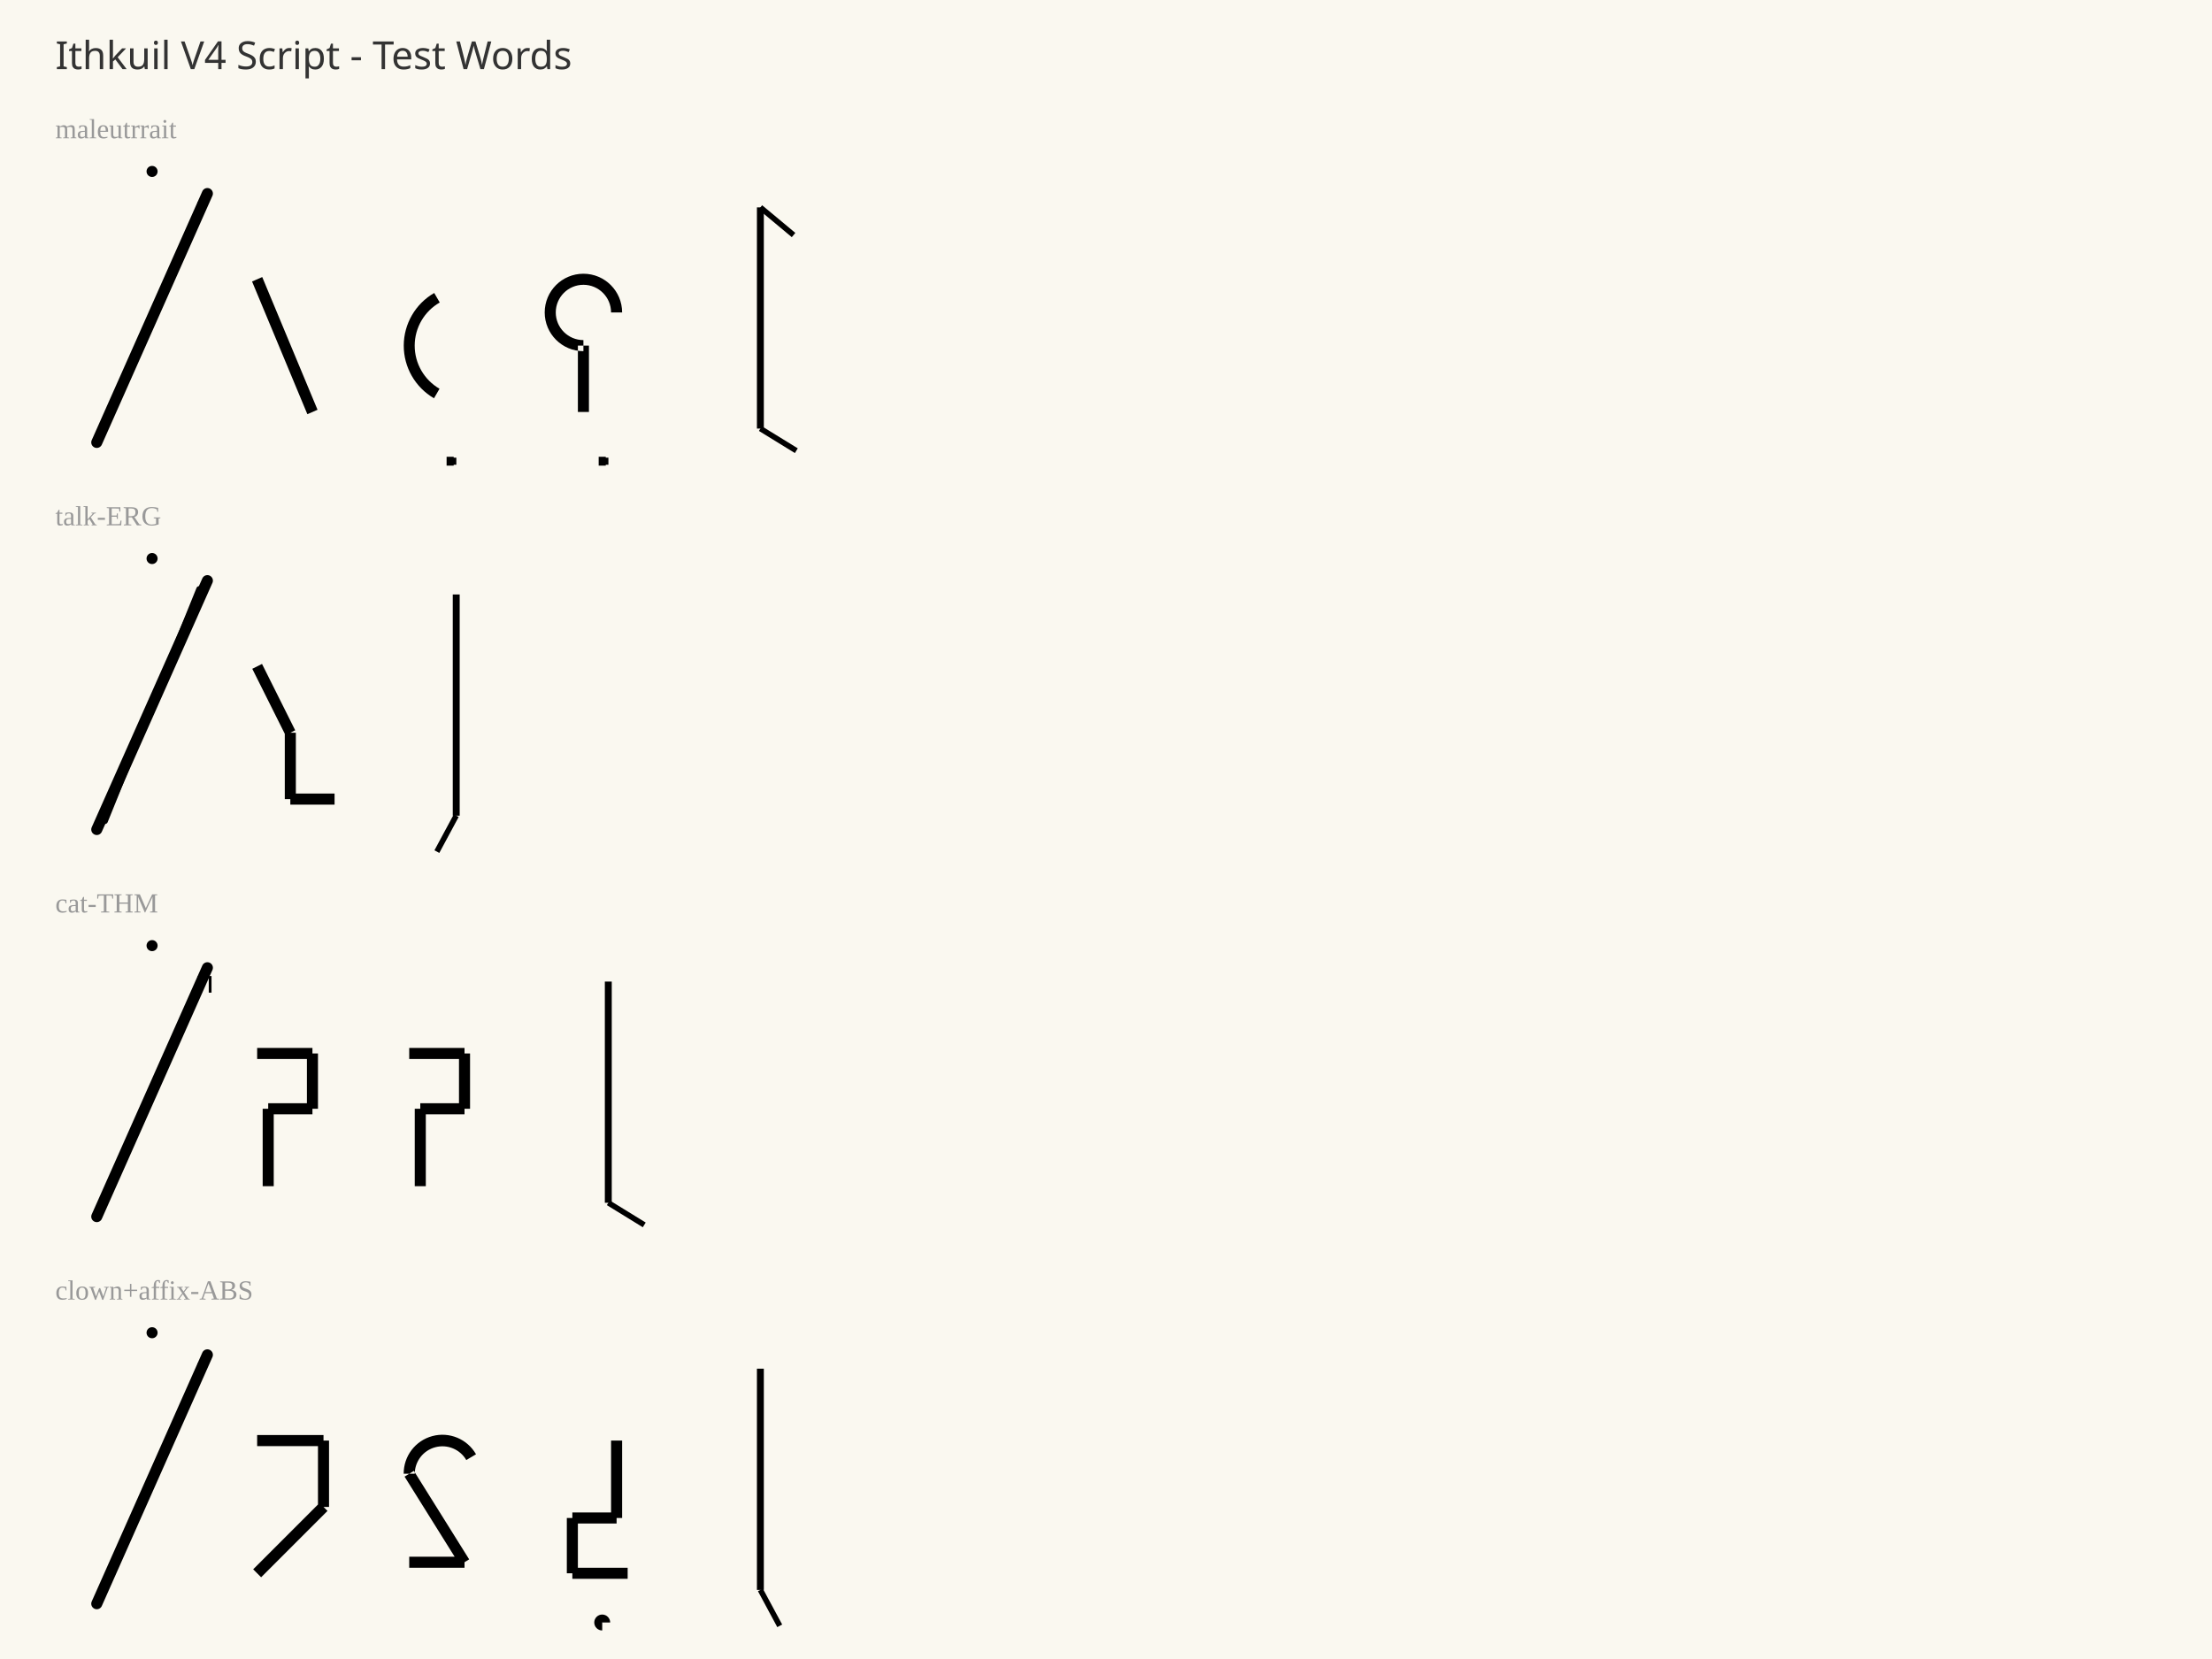
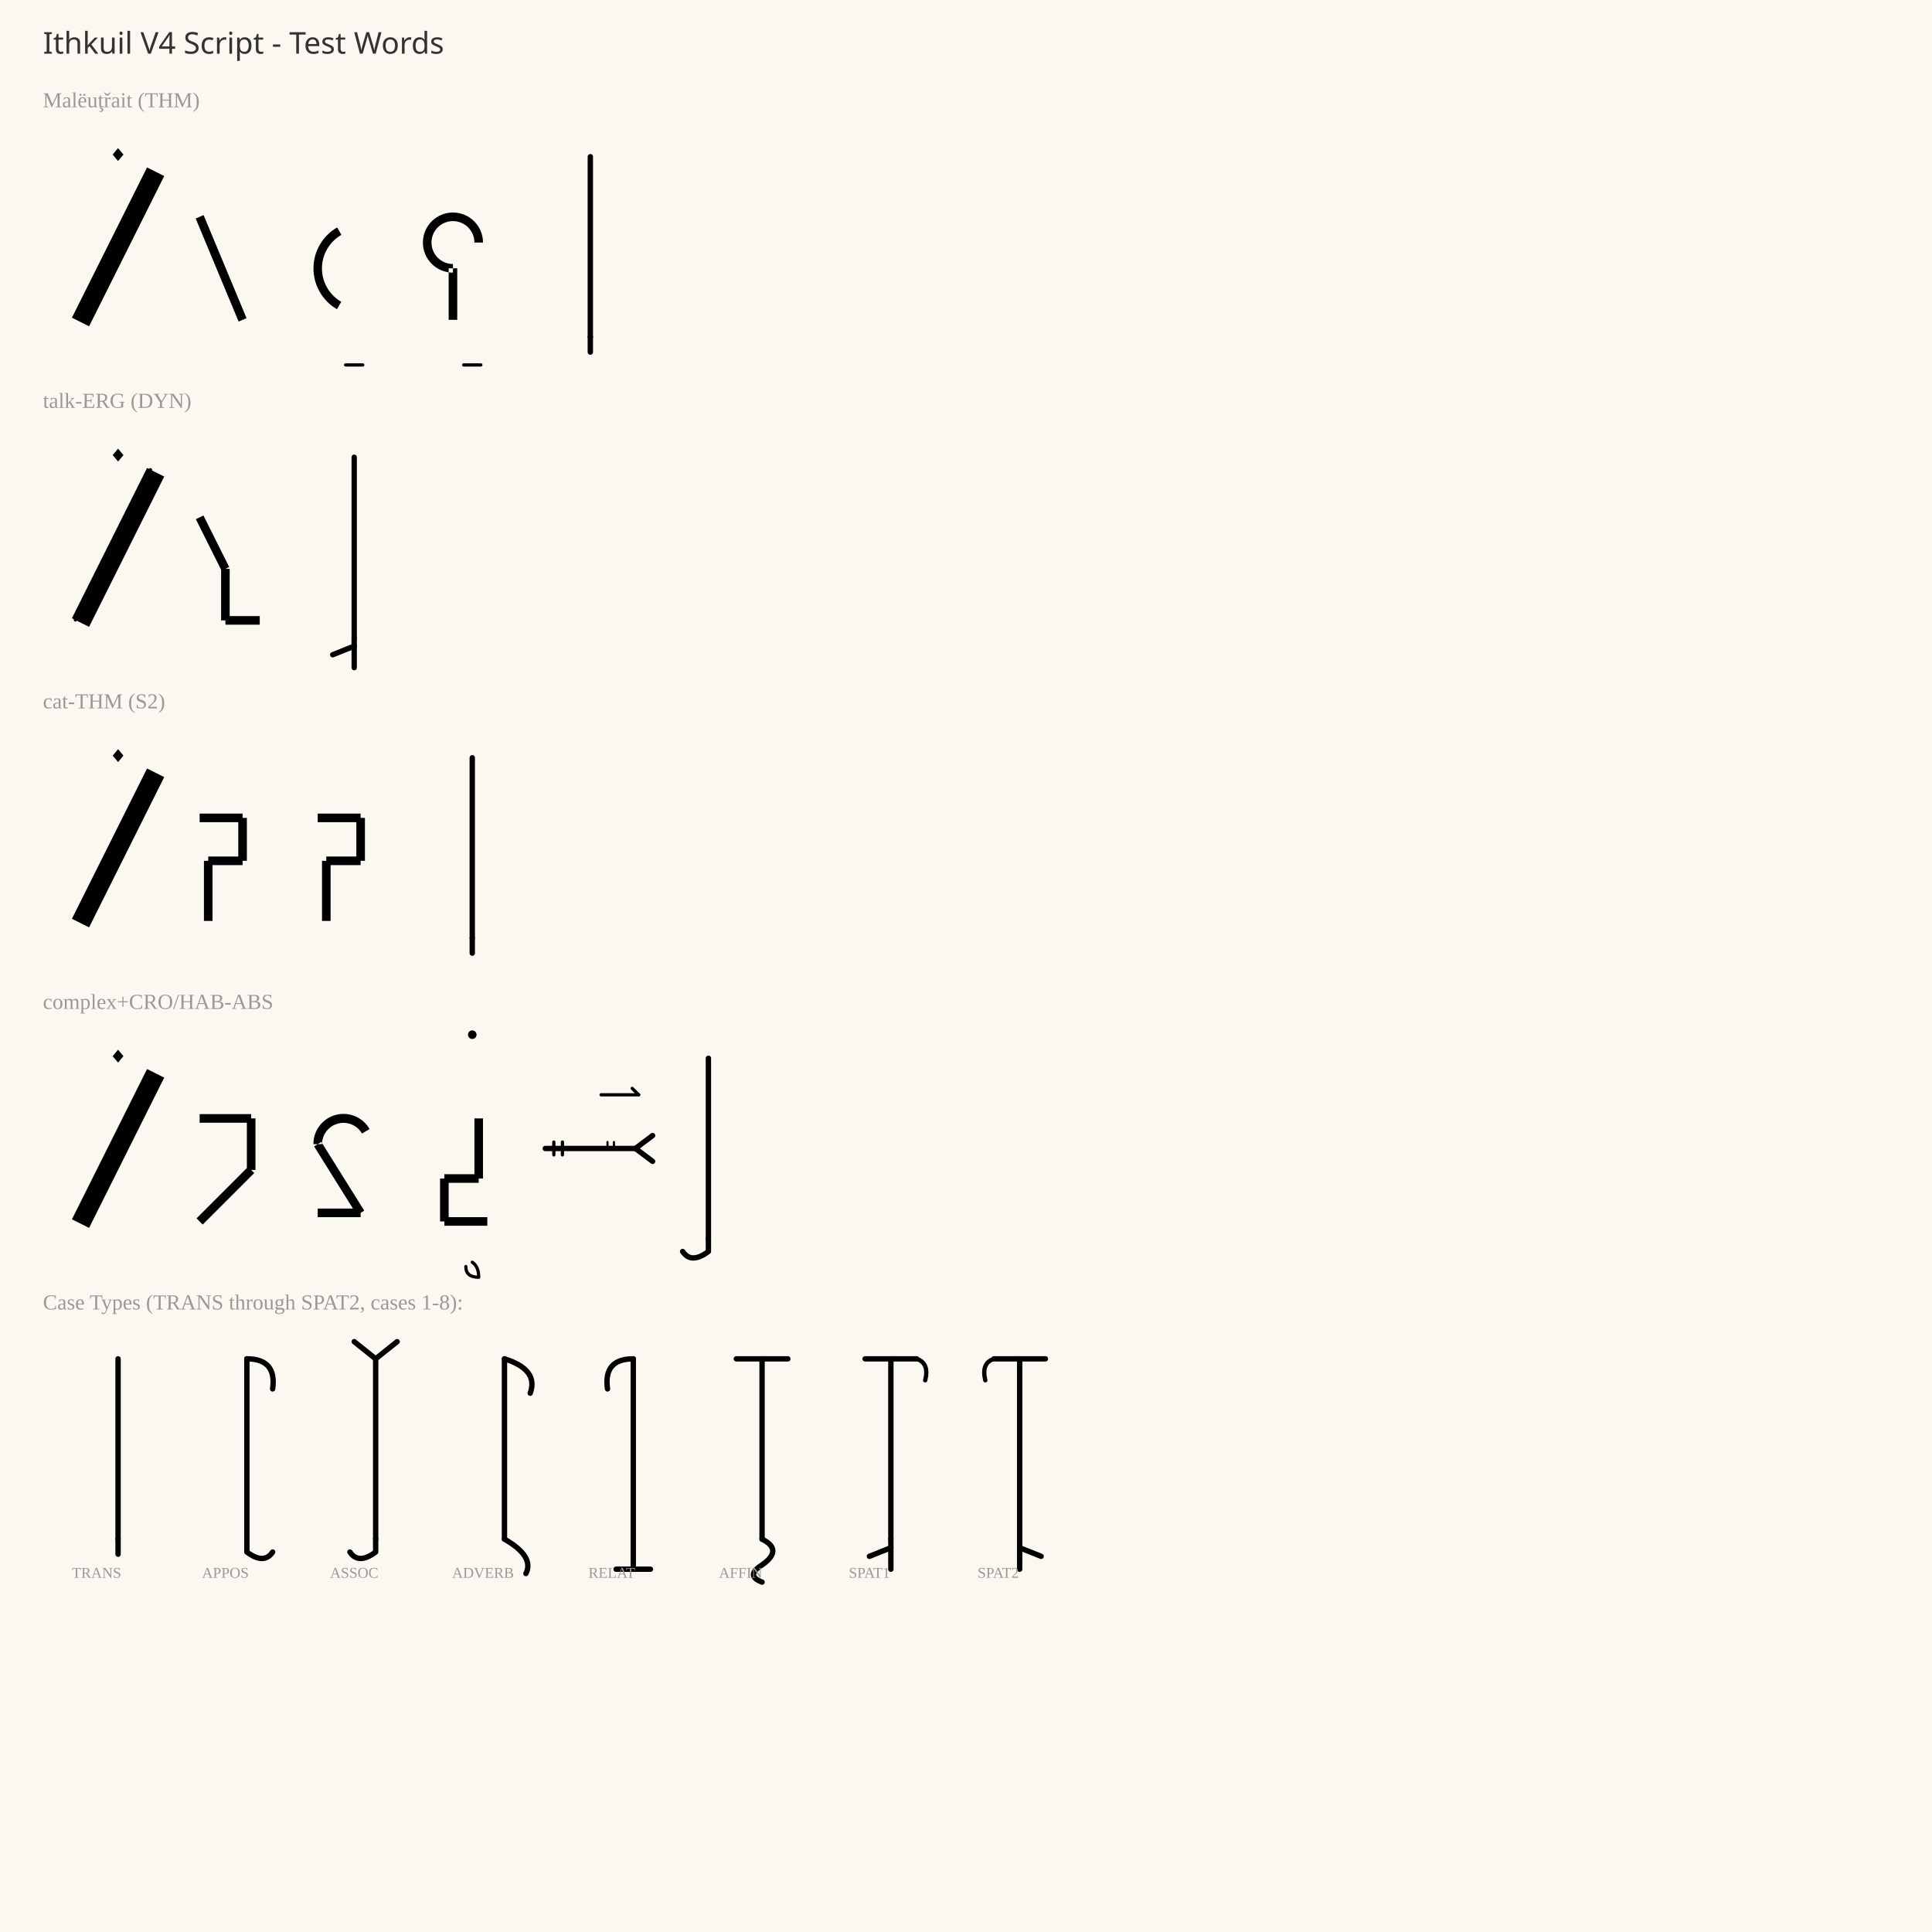
- <svg xmlns="http://www.w3.org/2000/svg" width="800" height="600" viewBox="0 0 800 600">
+ <svg xmlns="http://www.w3.org/2000/svg" width="900" height="900" viewBox="0 0 900 900">
  <rect width="100%" height="100%" fill="#faf8f0" />
  <text x="20" y="25" font-size="14" font-family="sans-serif" fill="#333">Ithkuil V4 Script - Test Words</text>
-   <text x="20" y="50" font-size="10" fill="#999">maleutrrait</text>
+   <text x="20" y="50" font-size="10" fill="#999">Malëuţřait (THM)</text>
  <g transform="translate(20,55)">
-     <line x1="15" y1="105" x2="55" y2="15" stroke="black" stroke-width="4" stroke-linecap="round" />
-     <circle cx="35" cy="7" r="2" fill="black" />
-     <line x1="52" y1="18" x2="52" y2="24" stroke="black" stroke-width="1" />
+     <polygon points="21.5,97.0 56.5,27.0 48.5,23.0 13.5,93.0" fill="black" />
+     <polygon points="35.0,14.0 37.5,17.0 35.0,20.0 32.5,17.0" fill="black" />
+     <line x1="32.0" y1="66.0" x2="34.4" y2="61.2" stroke="black" stroke-width="1.5" stroke-linecap="round" />
    <g transform="translate(65,110) scale(0.08,-0.08)">
      <path d="M123,810 L373,210 L327,190 L77,790 Z" fill="black" fill-rule="nonzero" />
    </g>
    <g transform="translate(120,110) scale(0.08,-0.08)">
      <path d="M213,738 A275,275 0 0,1 212,262 L237,305 A225,225 0 0,0 238,695 Z" fill="black" fill-rule="nonzero" />
    </g>
-     <g transform="translate(130,115) scale(0.064,-0.064)">
-       <path d="M180,75 L220,75 L220,25 L180,25 Z M235,70 L235,30 L185,30 L185,70 Z" fill="black" />
-     </g>
+     <line x1="141.0" y1="115.0" x2="149.0" y2="115.0" stroke="black" stroke-width="1.5" stroke-linecap="round" />
    <g transform="translate(175,110) scale(0.08,-0.08)">
      <path d="M375,650 A175,175 0 1,1 200,475 L200,525 A125,125 0 1,0 325,650 Z M225,500 L225,200 L175,200 L175,500 Z" fill="black" fill-rule="nonzero" />
    </g>
-     <g transform="translate(185,115) scale(0.064,-0.064)">
-       <path d="M180,75 L220,75 L220,25 L180,25 Z M235,70 L235,30 L185,30 L185,70 Z" fill="black" />
-     </g>
-     <line x1="255" y1="20" x2="255" y2="100" stroke="black" stroke-width="2.5" />
-     <line x1="255" y1="20" x2="267" y2="30" stroke="black" stroke-width="2" />
-     <line x1="255" y1="100" x2="268" y2="108" stroke="black" stroke-width="2" />
+     <line x1="196.0" y1="115.0" x2="204.0" y2="115.0" stroke="black" stroke-width="1.5" stroke-linecap="round" />
+     <line x1="255.0" y1="18.0" x2="255.0" y2="102.0" stroke="black" stroke-width="2.5" stroke-linecap="round" />
+     <line x1="255.0" y1="102.0" x2="255.0" y2="109.0" stroke="black" stroke-width="2.5" stroke-linecap="round" />
  </g>
-   <text x="20" y="190" font-size="10" fill="#999">talk-ERG</text>
+   <text x="20" y="190" font-size="10" fill="#999">talk-ERG (DYN)</text>
  <g transform="translate(20,195)">
-     <line x1="15" y1="105" x2="55" y2="15" stroke="black" stroke-width="4" stroke-linecap="round" />
-     <circle cx="35" cy="7" r="2" fill="black" />
-     <line x1="52" y1="18" x2="52" y2="24" stroke="black" stroke-width="1" />
-     <line x1="18" y1="102" x2="52" y2="18" stroke="black" stroke-width="2" stroke-linecap="round" />
+     <polygon points="21.5,97.0 56.5,27.0 48.5,23.0 13.5,93.0" fill="black" />
+     <polygon points="35.0,14.0 37.5,17.0 35.0,20.0 32.5,17.0" fill="black" />
+     <line x1="32.0" y1="66.0" x2="34.4" y2="61.2" stroke="black" stroke-width="1.5" stroke-linecap="round" />
+     <line x1="15.1" y1="93.8" x2="50.1" y2="23.8" stroke="black" stroke-width="1.5" stroke-linecap="round" />
    <g transform="translate(65,110) scale(0.08,-0.08)">
      <path d="M122,811 L272,511 L228,489 L78,789 Z M275,500 L275,200 L225,200 L225,500 Z M250,225 L450,225 L450,175 L250,175 Z" fill="black" fill-rule="nonzero" />
    </g>
-     <line x1="145" y1="20" x2="145" y2="100" stroke="black" stroke-width="2.5" />
-     <line x1="145" y1="100" x2="138" y2="113" stroke="black" stroke-width="2" />
+     <line x1="145.0" y1="18.0" x2="145.0" y2="102.0" stroke="black" stroke-width="2.5" stroke-linecap="round" />
+     <line x1="145.0" y1="102.0" x2="145.0" y2="116.0" stroke="black" stroke-width="2.5" stroke-linecap="round" />
+     <line x1="145.0" y1="106.0" x2="135.0" y2="110.0" stroke="black" stroke-width="2.5" stroke-linecap="round" />
  </g>
-   <text x="20" y="330" font-size="10" fill="#999">cat-THM</text>
+   <text x="20" y="330" font-size="10" fill="#999">cat-THM (S2)</text>
  <g transform="translate(20,335)">
-     <line x1="15" y1="105" x2="55" y2="15" stroke="black" stroke-width="4" stroke-linecap="round" />
-     <circle cx="35" cy="7" r="2" fill="black" />
-     <line x1="52" y1="18" x2="52" y2="24" stroke="black" stroke-width="1" />
-     <line x1="56" y1="18" x2="56" y2="24" stroke="black" stroke-width="1" />
+     <polygon points="21.5,97.0 56.5,27.0 48.5,23.0 13.5,93.0" fill="black" />
+     <polygon points="35.0,14.0 37.5,17.0 35.0,20.0 32.5,17.0" fill="black" />
+     <line x1="32.0" y1="66.0" x2="34.4" y2="61.2" stroke="black" stroke-width="1.5" stroke-linecap="round" />
+     <line x1="34.2" y1="61.6" x2="36.6" y2="56.7" stroke="black" stroke-width="1.5" stroke-linecap="round" />
    <g transform="translate(65,110) scale(0.08,-0.08)">
      <path d="M100,825 L350,825 L350,775 L100,775 Z M375,800 L375,550 L325,550 L325,800 Z M150,575 L350,575 L350,525 L150,525 Z M175,550 L175,200 L125,200 L125,550 Z" fill="black" fill-rule="nonzero" />
    </g>
    <g transform="translate(120,110) scale(0.08,-0.08)">
      <path d="M100,825 L350,825 L350,775 L100,775 Z M375,800 L375,550 L325,550 L325,800 Z M150,575 L350,575 L350,525 L150,525 Z M175,550 L175,200 L125,200 L125,550 Z" fill="black" fill-rule="nonzero" />
    </g>
-     <line x1="200" y1="20" x2="200" y2="100" stroke="black" stroke-width="2.5" />
-     <line x1="200" y1="100" x2="213" y2="108" stroke="black" stroke-width="2" />
+     <line x1="200.0" y1="18.0" x2="200.0" y2="102.0" stroke="black" stroke-width="2.5" stroke-linecap="round" />
+     <line x1="200.0" y1="102.0" x2="200.0" y2="109.0" stroke="black" stroke-width="2.5" stroke-linecap="round" />
  </g>
-   <text x="20" y="470" font-size="10" fill="#999">clown+affix-ABS</text>
+   <text x="20" y="470" font-size="10" fill="#999">complex+CRO/HAB-ABS</text>
  <g transform="translate(20,475)">
-     <line x1="15" y1="105" x2="55" y2="15" stroke="black" stroke-width="4" stroke-linecap="round" />
-     <circle cx="35" cy="7" r="2" fill="black" />
-     <line x1="52" y1="18" x2="52" y2="24" stroke="black" stroke-width="1" />
+     <polygon points="21.5,97.0 56.5,27.0 48.5,23.0 13.5,93.0" fill="black" />
+     <polygon points="35.0,14.0 37.5,17.0 35.0,20.0 32.5,17.0" fill="black" />
+     <line x1="32.0" y1="66.0" x2="34.4" y2="61.2" stroke="black" stroke-width="1.5" stroke-linecap="round" />
    <g transform="translate(65,110) scale(0.08,-0.08)">
      <path d="M100,825 L400,825 L400,775 L100,775 Z M425,800 L425,500 L375,500 L375,800 Z M418,482 L118,182 L82,218 L382,518 Z" fill="black" fill-rule="nonzero" />
    </g>
    <g transform="translate(120,110) scale(0.08,-0.08)">
      <path d="M402,738 A175,175 0 0,1 75,650 L125,650 A125,125 0 0,0 358,712 Z M121,663 L371,263 L329,237 L79,637 Z M100,275 L350,275 L350,225 L100,225 Z" fill="black" fill-rule="nonzero" />
    </g>
    <g transform="translate(175,110) scale(0.08,-0.08) rotate(180 250 500)">
      <path d="M100,825 L350,825 L350,775 L100,775 Z M375,800 L375,550 L325,550 L325,800 Z M150,575 L350,575 L350,525 L150,525 Z M175,550 L175,200 L125,200 L125,550 Z" fill="black" fill-rule="nonzero" />
    </g>
-     <g transform="translate(185,115) scale(0.064,-0.064)">
-       <path d="M245,50 A45,45 0 1,1 200,5 L200,49 A1,1 0 1,0 201,50 Z" fill="black" />
-     </g>
-     <line x1="255" y1="20" x2="255" y2="100" stroke="black" stroke-width="2.5" />
-     <line x1="255" y1="100" x2="262" y2="113" stroke="black" stroke-width="2" />
+     <path d="M197.0,115.0 Q197.0,120.0 203.0,120.0 Q203.0,115.0 200.0,113.0" stroke="black" stroke-width="1.5" fill="none" stroke-linecap="round" stroke-linejoin="round" />
+     <circle cx="200.0" cy="7.0" r="2" fill="black" />
+     <line x1="234.0" y1="60.0" x2="276.0" y2="60.0" stroke="black" stroke-width="2.5" stroke-linecap="round" />
+     <line x1="276.0" y1="60.0" x2="284.0" y2="54.0" stroke="black" stroke-width="2.5" stroke-linecap="round" />
+     <line x1="276.0" y1="60.0" x2="284.0" y2="66.0" stroke="black" stroke-width="2.5" stroke-linecap="round" />
+     <line x1="238.0" y1="57.0" x2="238.0" y2="63.0" stroke="black" stroke-width="1.5" stroke-linecap="round" />
+     <line x1="242.0" y1="57.0" x2="242.0" y2="63.0" stroke="black" stroke-width="1.5" stroke-linecap="round" />
+     <line x1="260.0" y1="35.0" x2="277.5" y2="35.0" stroke="black" stroke-width="1.5" stroke-linecap="round" />
+     <line x1="277.5" y1="35.0" x2="274.5" y2="32.0" stroke="black" stroke-width="1.5" stroke-linecap="round" />
+     <line x1="263.0" y1="57.0" x2="263.0" y2="60.0" stroke="black" stroke-width="1" stroke-linecap="round" />
+     <line x1="266.0" y1="57.0" x2="266.0" y2="60.0" stroke="black" stroke-width="1" stroke-linecap="round" />
+     <line x1="310.0" y1="18.0" x2="310.0" y2="102.0" stroke="black" stroke-width="2.5" stroke-linecap="round" />
+     <path d="M310.0,102.0 L310.0,108.0 Q302.0,114.0 298.0,108.0" stroke="black" stroke-width="2.5" fill="none" stroke-linecap="round" stroke-linejoin="round" />
  </g>
+   <text x="20" y="610" font-size="10" fill="#999">Case Types (TRANS through SPAT2, cases 1-8):</text>
+   <g transform="translate(20,615)">
+     <line x1="35.0" y1="18.0" x2="35.0" y2="102.0" stroke="black" stroke-width="2.5" stroke-linecap="round" />
+     <line x1="35.0" y1="102.0" x2="35.0" y2="109.0" stroke="black" stroke-width="2.5" stroke-linecap="round" />
+   </g>
+   <text x="45" y="735" text-anchor="middle" font-size="7" fill="#999">TRANS</text>
+   <g transform="translate(80,615)">
+     <line x1="35.0" y1="18.0" x2="35.0" y2="102.0" stroke="black" stroke-width="2.5" stroke-linecap="round" />
+     <path d="M35.0,18.0 Q49.0,18.0 47.0,32.0" stroke="black" stroke-width="2.5" fill="none" stroke-linecap="round" stroke-linejoin="round" />
+     <path d="M35.0,102.0 L35.0,108.0 Q43.0,114.0 47.0,108.0" stroke="black" stroke-width="2.5" fill="none" stroke-linecap="round" stroke-linejoin="round" />
+   </g>
+   <text x="105" y="735" text-anchor="middle" font-size="7" fill="#999">APPOS</text>
+   <g transform="translate(140,615)">
+     <line x1="35.0" y1="18.0" x2="35.0" y2="102.0" stroke="black" stroke-width="2.5" stroke-linecap="round" />
+     <line x1="35.0" y1="18.0" x2="45.0" y2="10.0" stroke="black" stroke-width="2.5" stroke-linecap="round" />
+     <line x1="35.0" y1="18.0" x2="25.0" y2="10.0" stroke="black" stroke-width="2.5" stroke-linecap="round" />
+     <path d="M35.0,102.0 L35.0,108.0 Q27.0,114.0 23.0,108.0" stroke="black" stroke-width="2.5" fill="none" stroke-linecap="round" stroke-linejoin="round" />
+   </g>
+   <text x="165" y="735" text-anchor="middle" font-size="7" fill="#999">ASSOC</text>
+   <g transform="translate(200,615)">
+     <line x1="35.0" y1="18.0" x2="35.0" y2="102.0" stroke="black" stroke-width="2.5" stroke-linecap="round" />
+     <path d="M35.0,18.0 Q51.0,23.0 47.0,34.0" stroke="black" stroke-width="2.5" fill="none" stroke-linecap="round" stroke-linejoin="round" />
+     <path d="M35.0,102.0 Q49.0,110.0 45.0,118.0" stroke="black" stroke-width="2.5" fill="none" stroke-linecap="round" stroke-linejoin="round" />
+   </g>
+   <text x="225" y="735" text-anchor="middle" font-size="7" fill="#999">ADVERB</text>
+   <g transform="translate(260,615)">
+     <line x1="35.0" y1="18.0" x2="35.0" y2="102.0" stroke="black" stroke-width="2.5" stroke-linecap="round" />
+     <path d="M35.0,18.0 Q21.0,18.0 23.0,32.0" stroke="black" stroke-width="2.5" fill="none" stroke-linecap="round" stroke-linejoin="round" />
+     <line x1="35.0" y1="102.0" x2="35.0" y2="116.0" stroke="black" stroke-width="2.5" stroke-linecap="round" />
+     <line x1="27.0" y1="116.0" x2="43.0" y2="116.0" stroke="black" stroke-width="2.5" stroke-linecap="round" />
+   </g>
+   <text x="285" y="735" text-anchor="middle" font-size="7" fill="#999">RELAT</text>
+   <g transform="translate(320,615)">
+     <line x1="35.0" y1="18.0" x2="35.0" y2="102.0" stroke="black" stroke-width="2.5" stroke-linecap="round" />
+     <line x1="23.0" y1="18.0" x2="47.0" y2="18.0" stroke="black" stroke-width="2.5" stroke-linecap="round" />
+     <path d="M35.0,102.0 Q45.0,107.0 35.0,114.0 Q27.0,119.0 35.0,122.0" stroke="black" stroke-width="2.5" fill="none" stroke-linecap="round" stroke-linejoin="round" />
+   </g>
+   <text x="345" y="735" text-anchor="middle" font-size="7" fill="#999">AFFIN</text>
+   <g transform="translate(380,615)">
+     <line x1="35.0" y1="18.0" x2="35.0" y2="102.0" stroke="black" stroke-width="2.5" stroke-linecap="round" />
+     <line x1="23.0" y1="18.0" x2="47.0" y2="18.0" stroke="black" stroke-width="2.5" stroke-linecap="round" />
+     <path d="M47.0,18.0 Q53.0,20.0 51.0,28.0" stroke="black" stroke-width="2" fill="none" stroke-linecap="round" stroke-linejoin="round" />
+     <line x1="35.0" y1="102.0" x2="35.0" y2="116.0" stroke="black" stroke-width="2.5" stroke-linecap="round" />
+     <line x1="35.0" y1="106.0" x2="25.0" y2="110.0" stroke="black" stroke-width="2.5" stroke-linecap="round" />
+   </g>
+   <text x="405" y="735" text-anchor="middle" font-size="7" fill="#999">SPAT1</text>
+   <g transform="translate(440,615)">
+     <line x1="35.0" y1="18.0" x2="35.0" y2="102.0" stroke="black" stroke-width="2.5" stroke-linecap="round" />
+     <line x1="23.0" y1="18.0" x2="47.0" y2="18.0" stroke="black" stroke-width="2.5" stroke-linecap="round" />
+     <path d="M23.0,18.0 Q17.0,20.0 19.0,28.0" stroke="black" stroke-width="2" fill="none" stroke-linecap="round" stroke-linejoin="round" />
+     <line x1="35.0" y1="102.0" x2="35.0" y2="116.0" stroke="black" stroke-width="2.5" stroke-linecap="round" />
+     <line x1="35.0" y1="106.0" x2="45.0" y2="110.0" stroke="black" stroke-width="2.5" stroke-linecap="round" />
+   </g>
+   <text x="465" y="735" text-anchor="middle" font-size="7" fill="#999">SPAT2</text>
</svg>
